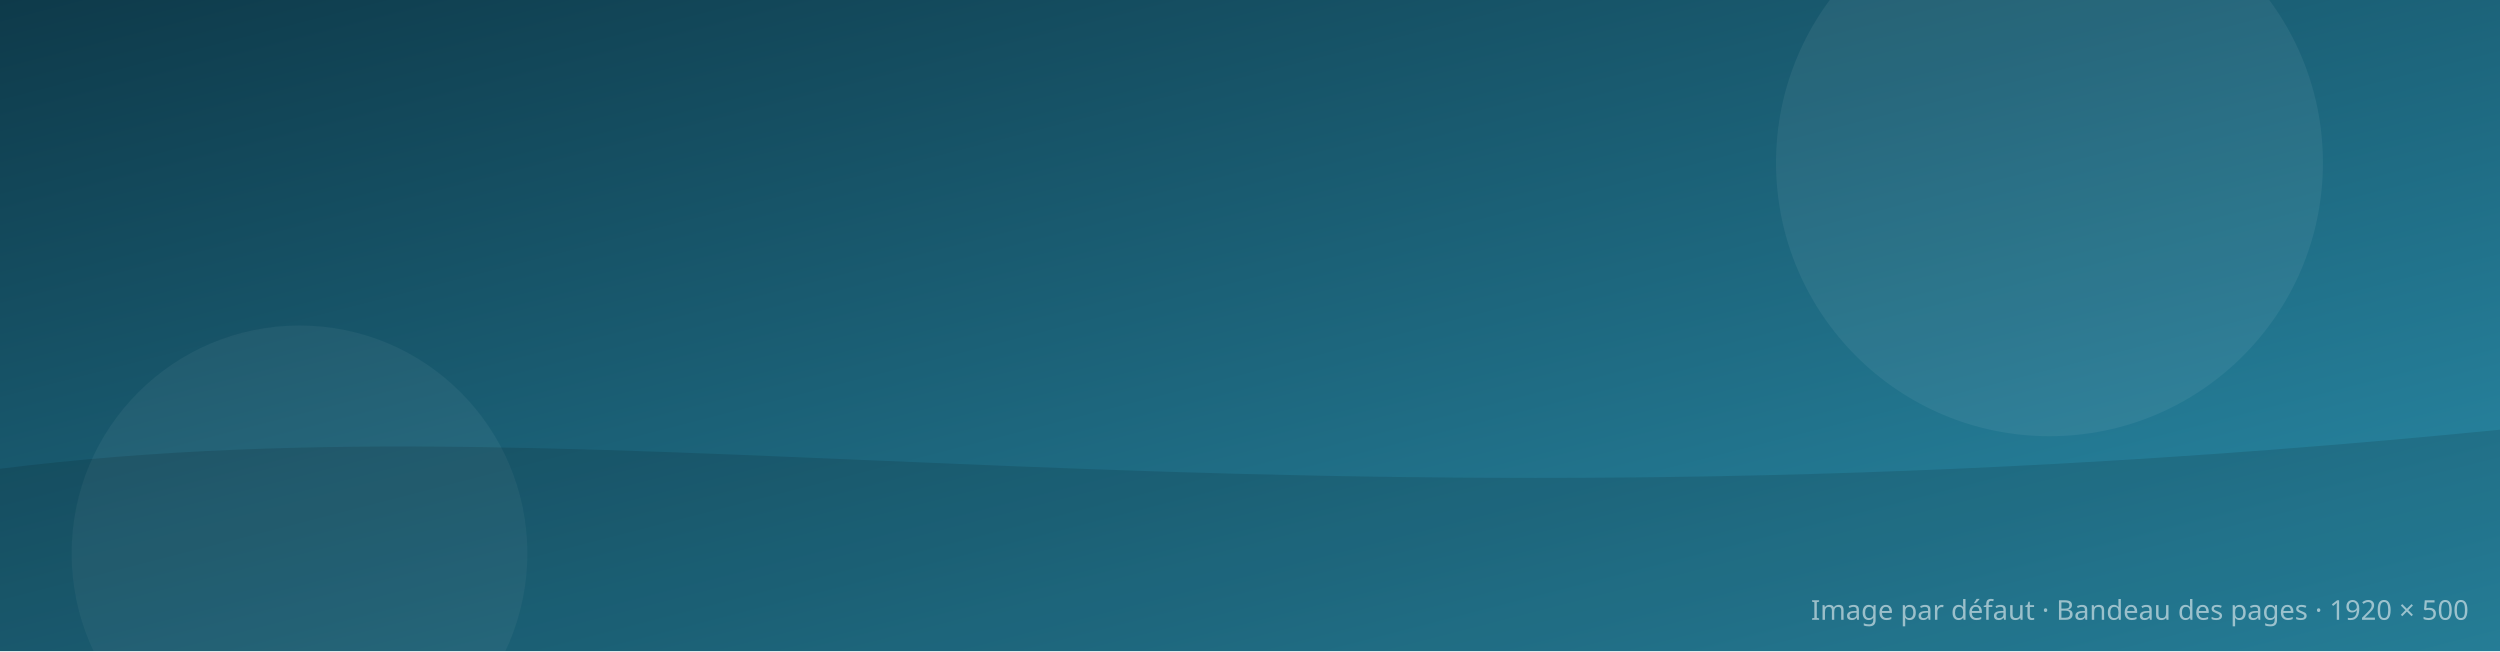
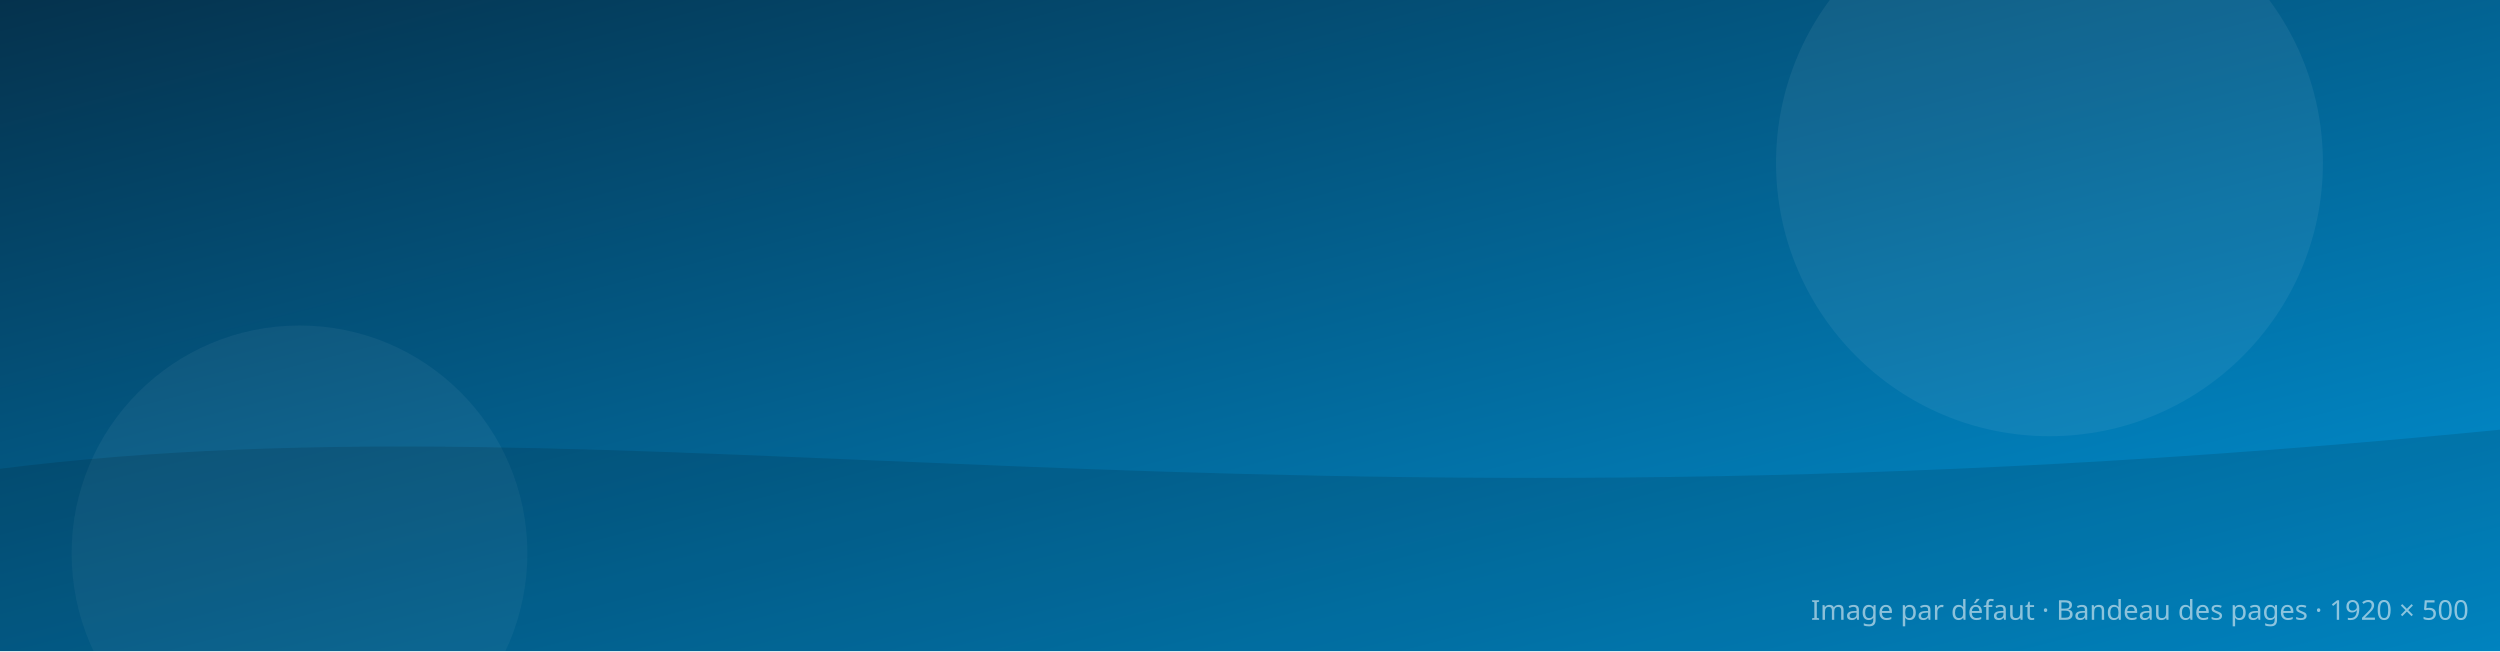
<svg xmlns="http://www.w3.org/2000/svg" width="1920" height="500" viewBox="0 0 1920 500" preserveAspectRatio="xMidYMid slice">
  <defs>
    <linearGradient id="g" x1="0" y1="0" x2="1" y2="1">
-       <stop offset="0" stop-color="#0e3a4a" />
-       <stop offset="1" stop-color="#2a8daa" />
+       <stop offset="0" stop-color="#05324d" />
+       <stop offset="1" stop-color="#0094d8" />
    </linearGradient>
  </defs>
  <rect width="1920" height="500" fill="url(#g)" />
  <circle cx="1574" cy="125" r="210" fill="#fff" opacity=".06" />
  <circle cx="230" cy="425" r="175" fill="#fff" opacity=".05" />
  <path d="M0 360 C 480 300, 960 425, 1920 330 L 1920 500 L 0 500 Z" fill="#000" opacity=".12" />
  <text x="1896" y="476" text-anchor="end" font-family="sans-serif" font-size="21" fill="#fff" opacity=".55">Image par défaut · Bandeau des pages · 1920 × 500</text>
</svg>
